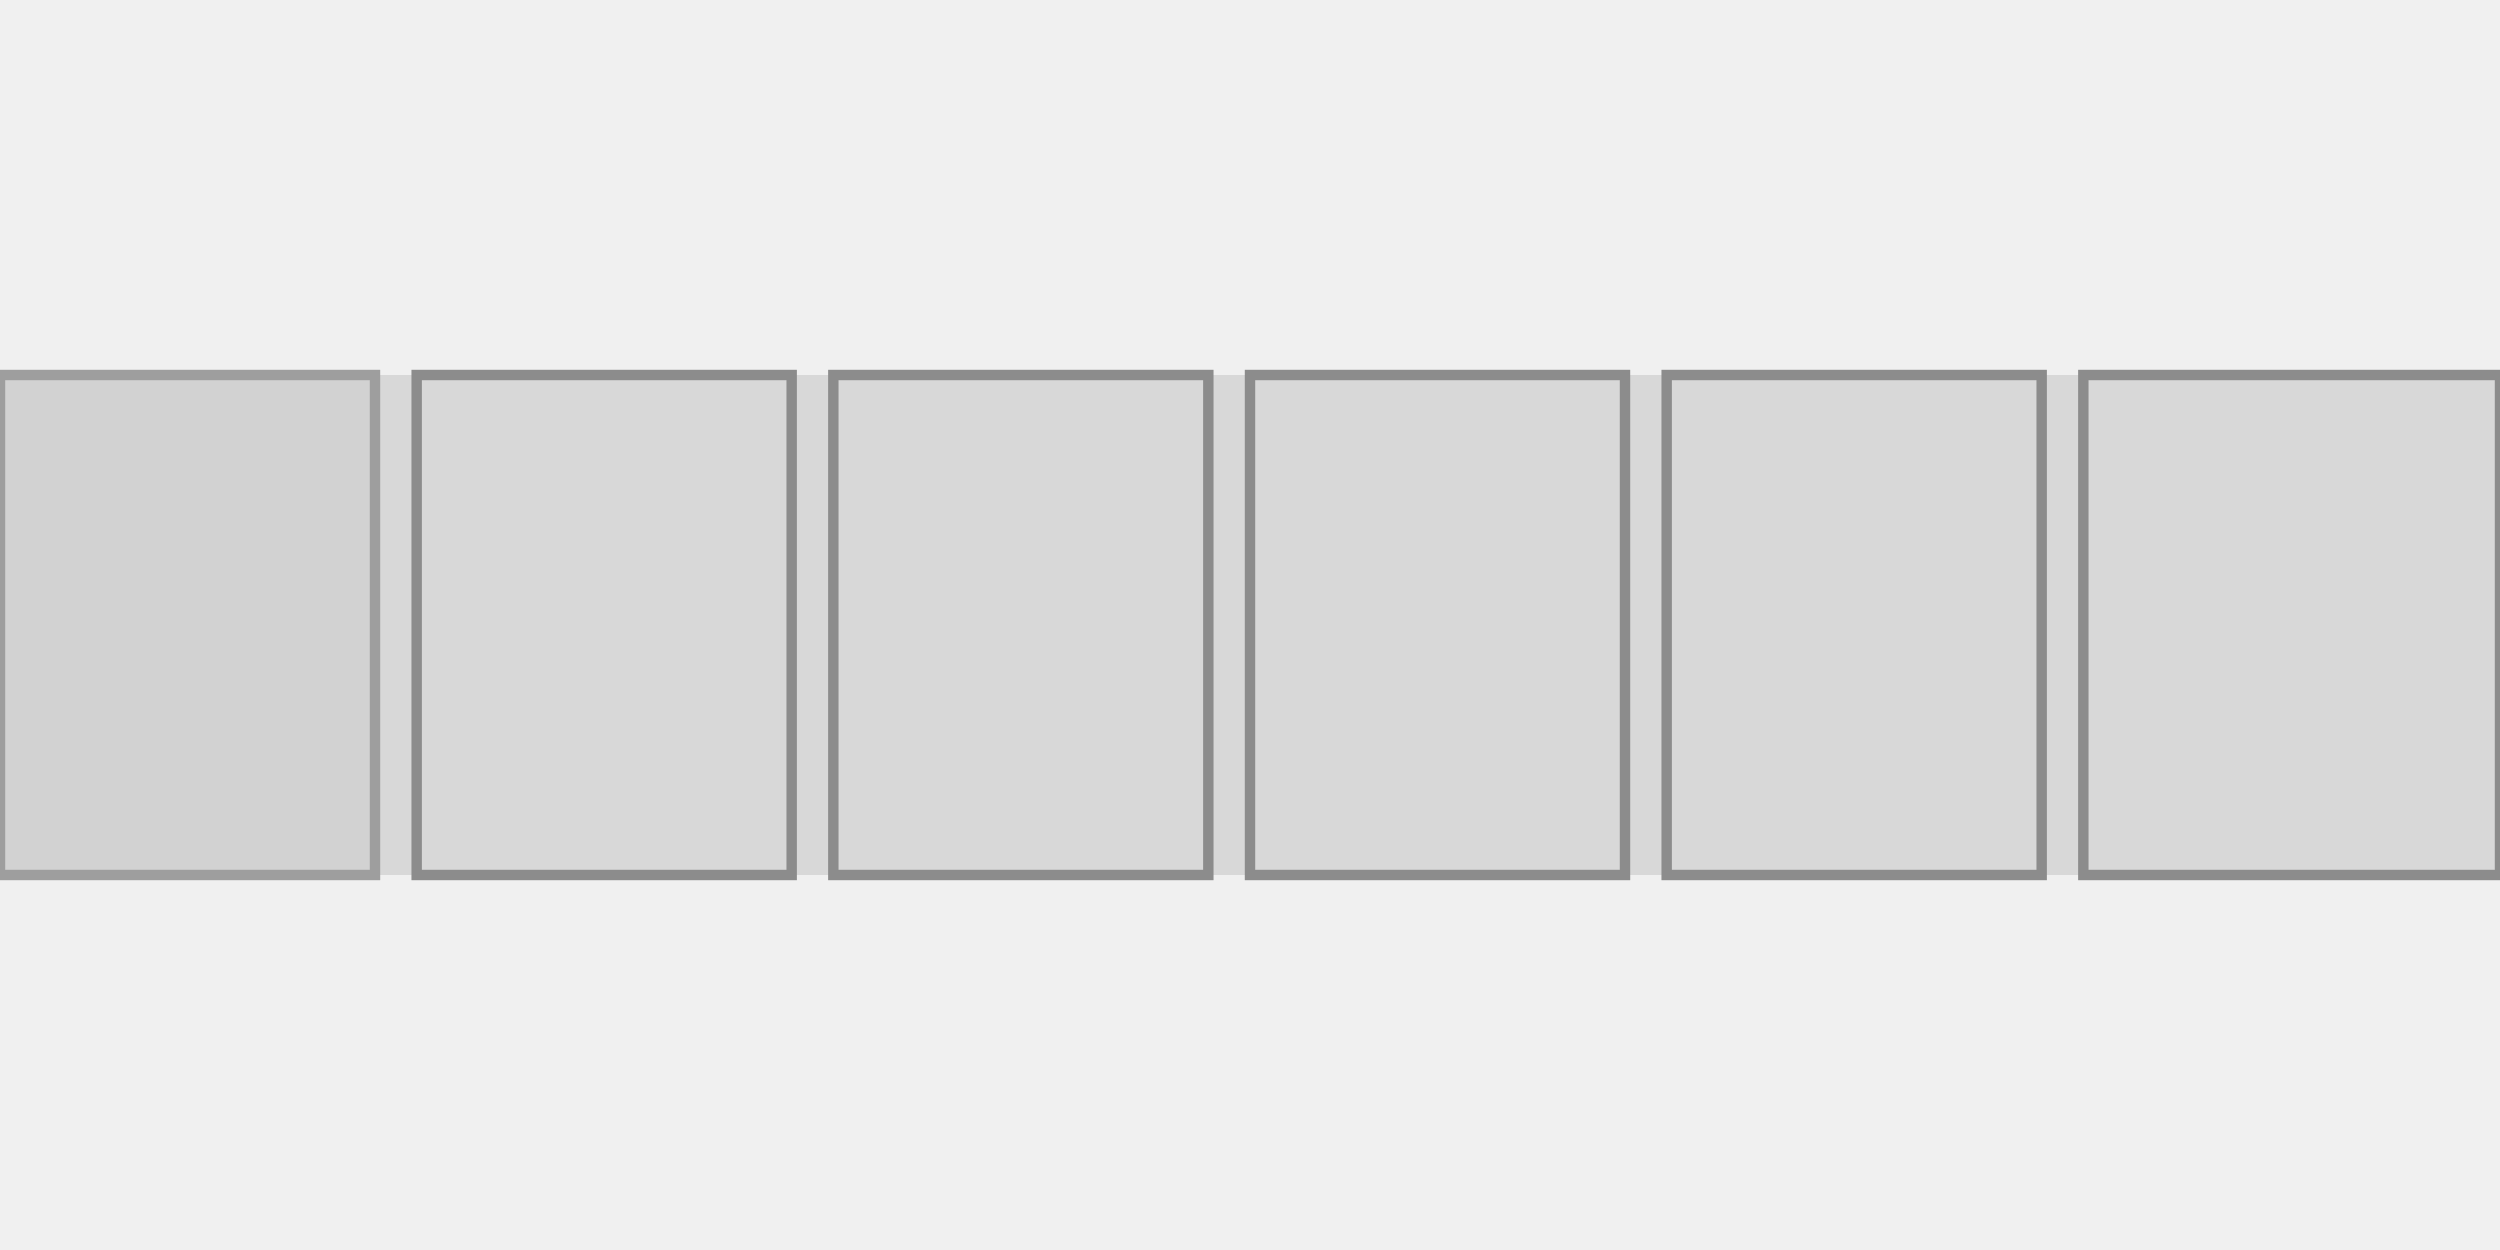
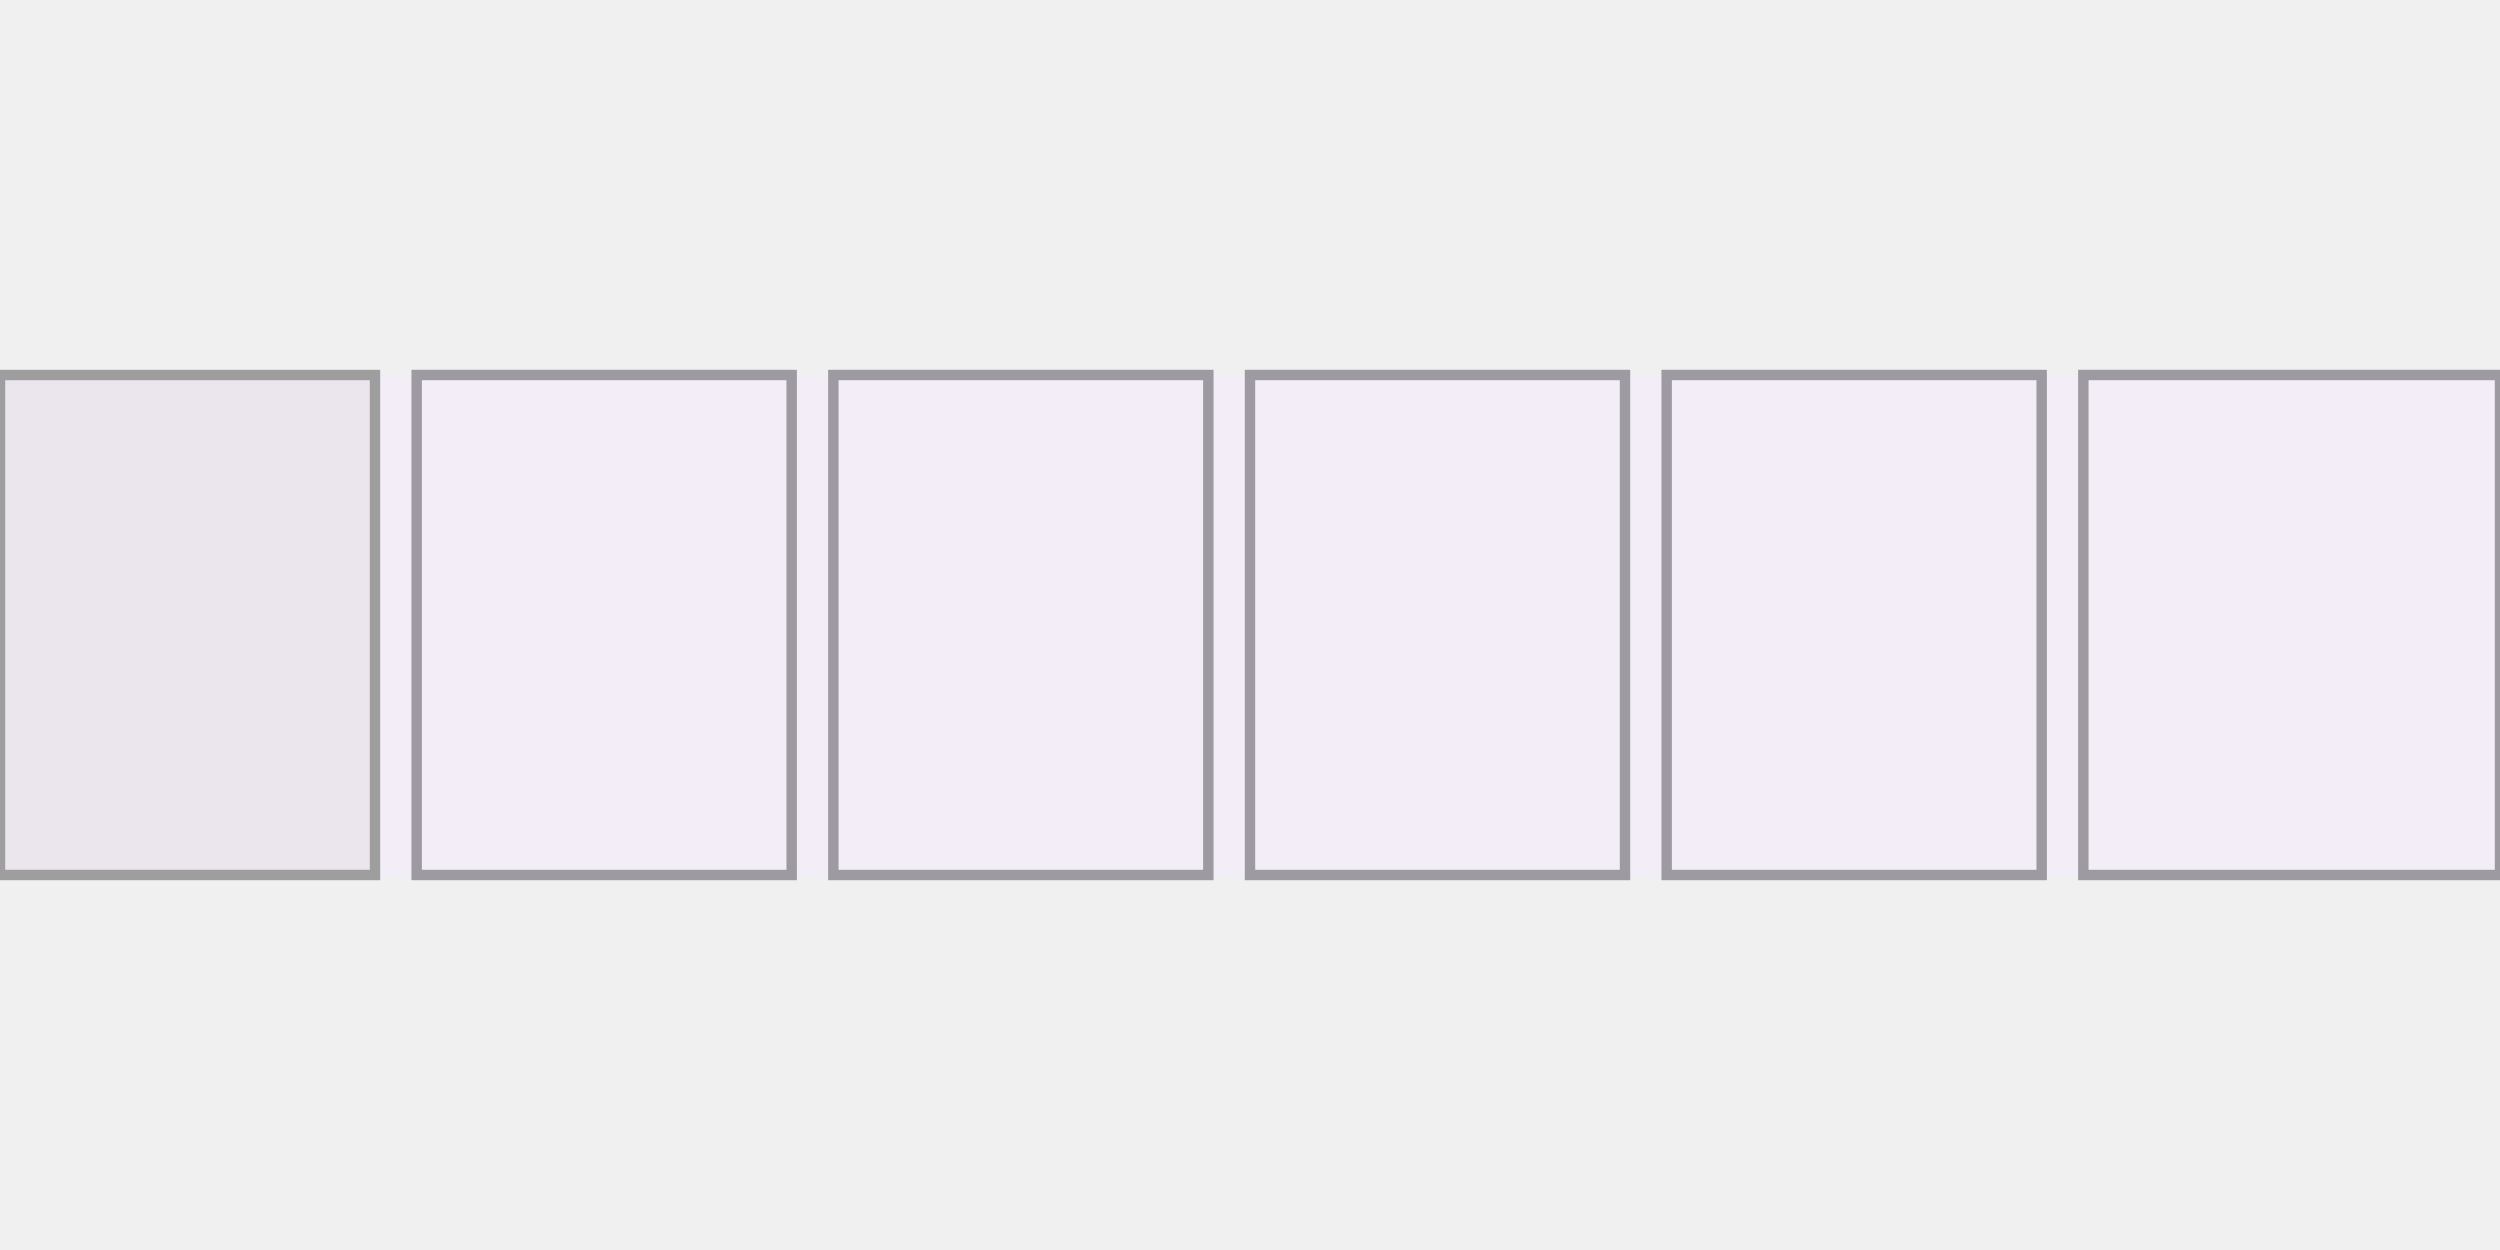
<svg xmlns="http://www.w3.org/2000/svg" width="240" height="120" viewBox="0 0 240 120">
  <rect x="0" y="0" width="240" height="120" fill="rgba(240,240,240,1.00)" />
-   <rect x="0" y="36" width="240" height="48" fill="rgba(216,216,216,1.00)" />
-   <rect x="0" y="36" width="36" height="48" fill="rgba(210,210,210,1.00)" />
+   <rect x="0" y="36" width="240" height="48" fill="rgba(243,237,247,1.00)" />
+   <rect x="0" y="36" width="36" height="48" fill="rgba(235,229,238,1.00)" />
  <rect x="0" y="36" width="36" height="48" fill="none" stroke="rgba(158,158,158,1.00)" stroke-width="1" />
-   <rect x="40" y="36" width="36" height="48" fill="none" stroke="rgba(140,140,140,1.00)" stroke-width="1" />
-   <rect x="80" y="36" width="36" height="48" fill="none" stroke="rgba(140,140,140,1.00)" stroke-width="1" />
-   <rect x="120" y="36" width="36" height="48" fill="none" stroke="rgba(140,140,140,1.00)" stroke-width="1" />
-   <rect x="160" y="36" width="36" height="48" fill="none" stroke="rgba(140,140,140,1.00)" stroke-width="1" />
-   <rect x="200" y="36" width="40" height="48" fill="none" stroke="rgba(140,140,140,1.00)" stroke-width="1" />
+   <rect x="40" y="36" width="36" height="48" fill="none" stroke="rgba(158,154,161,1.00)" stroke-width="1" />
+   <rect x="80" y="36" width="36" height="48" fill="none" stroke="rgba(158,154,161,1.00)" stroke-width="1" />
+   <rect x="120" y="36" width="36" height="48" fill="none" stroke="rgba(158,154,161,1.00)" stroke-width="1" />
+   <rect x="160" y="36" width="36" height="48" fill="none" stroke="rgba(158,154,161,1.00)" stroke-width="1" />
+   <rect x="200" y="36" width="40" height="48" fill="none" stroke="rgba(158,154,161,1.00)" stroke-width="1" />
</svg>
